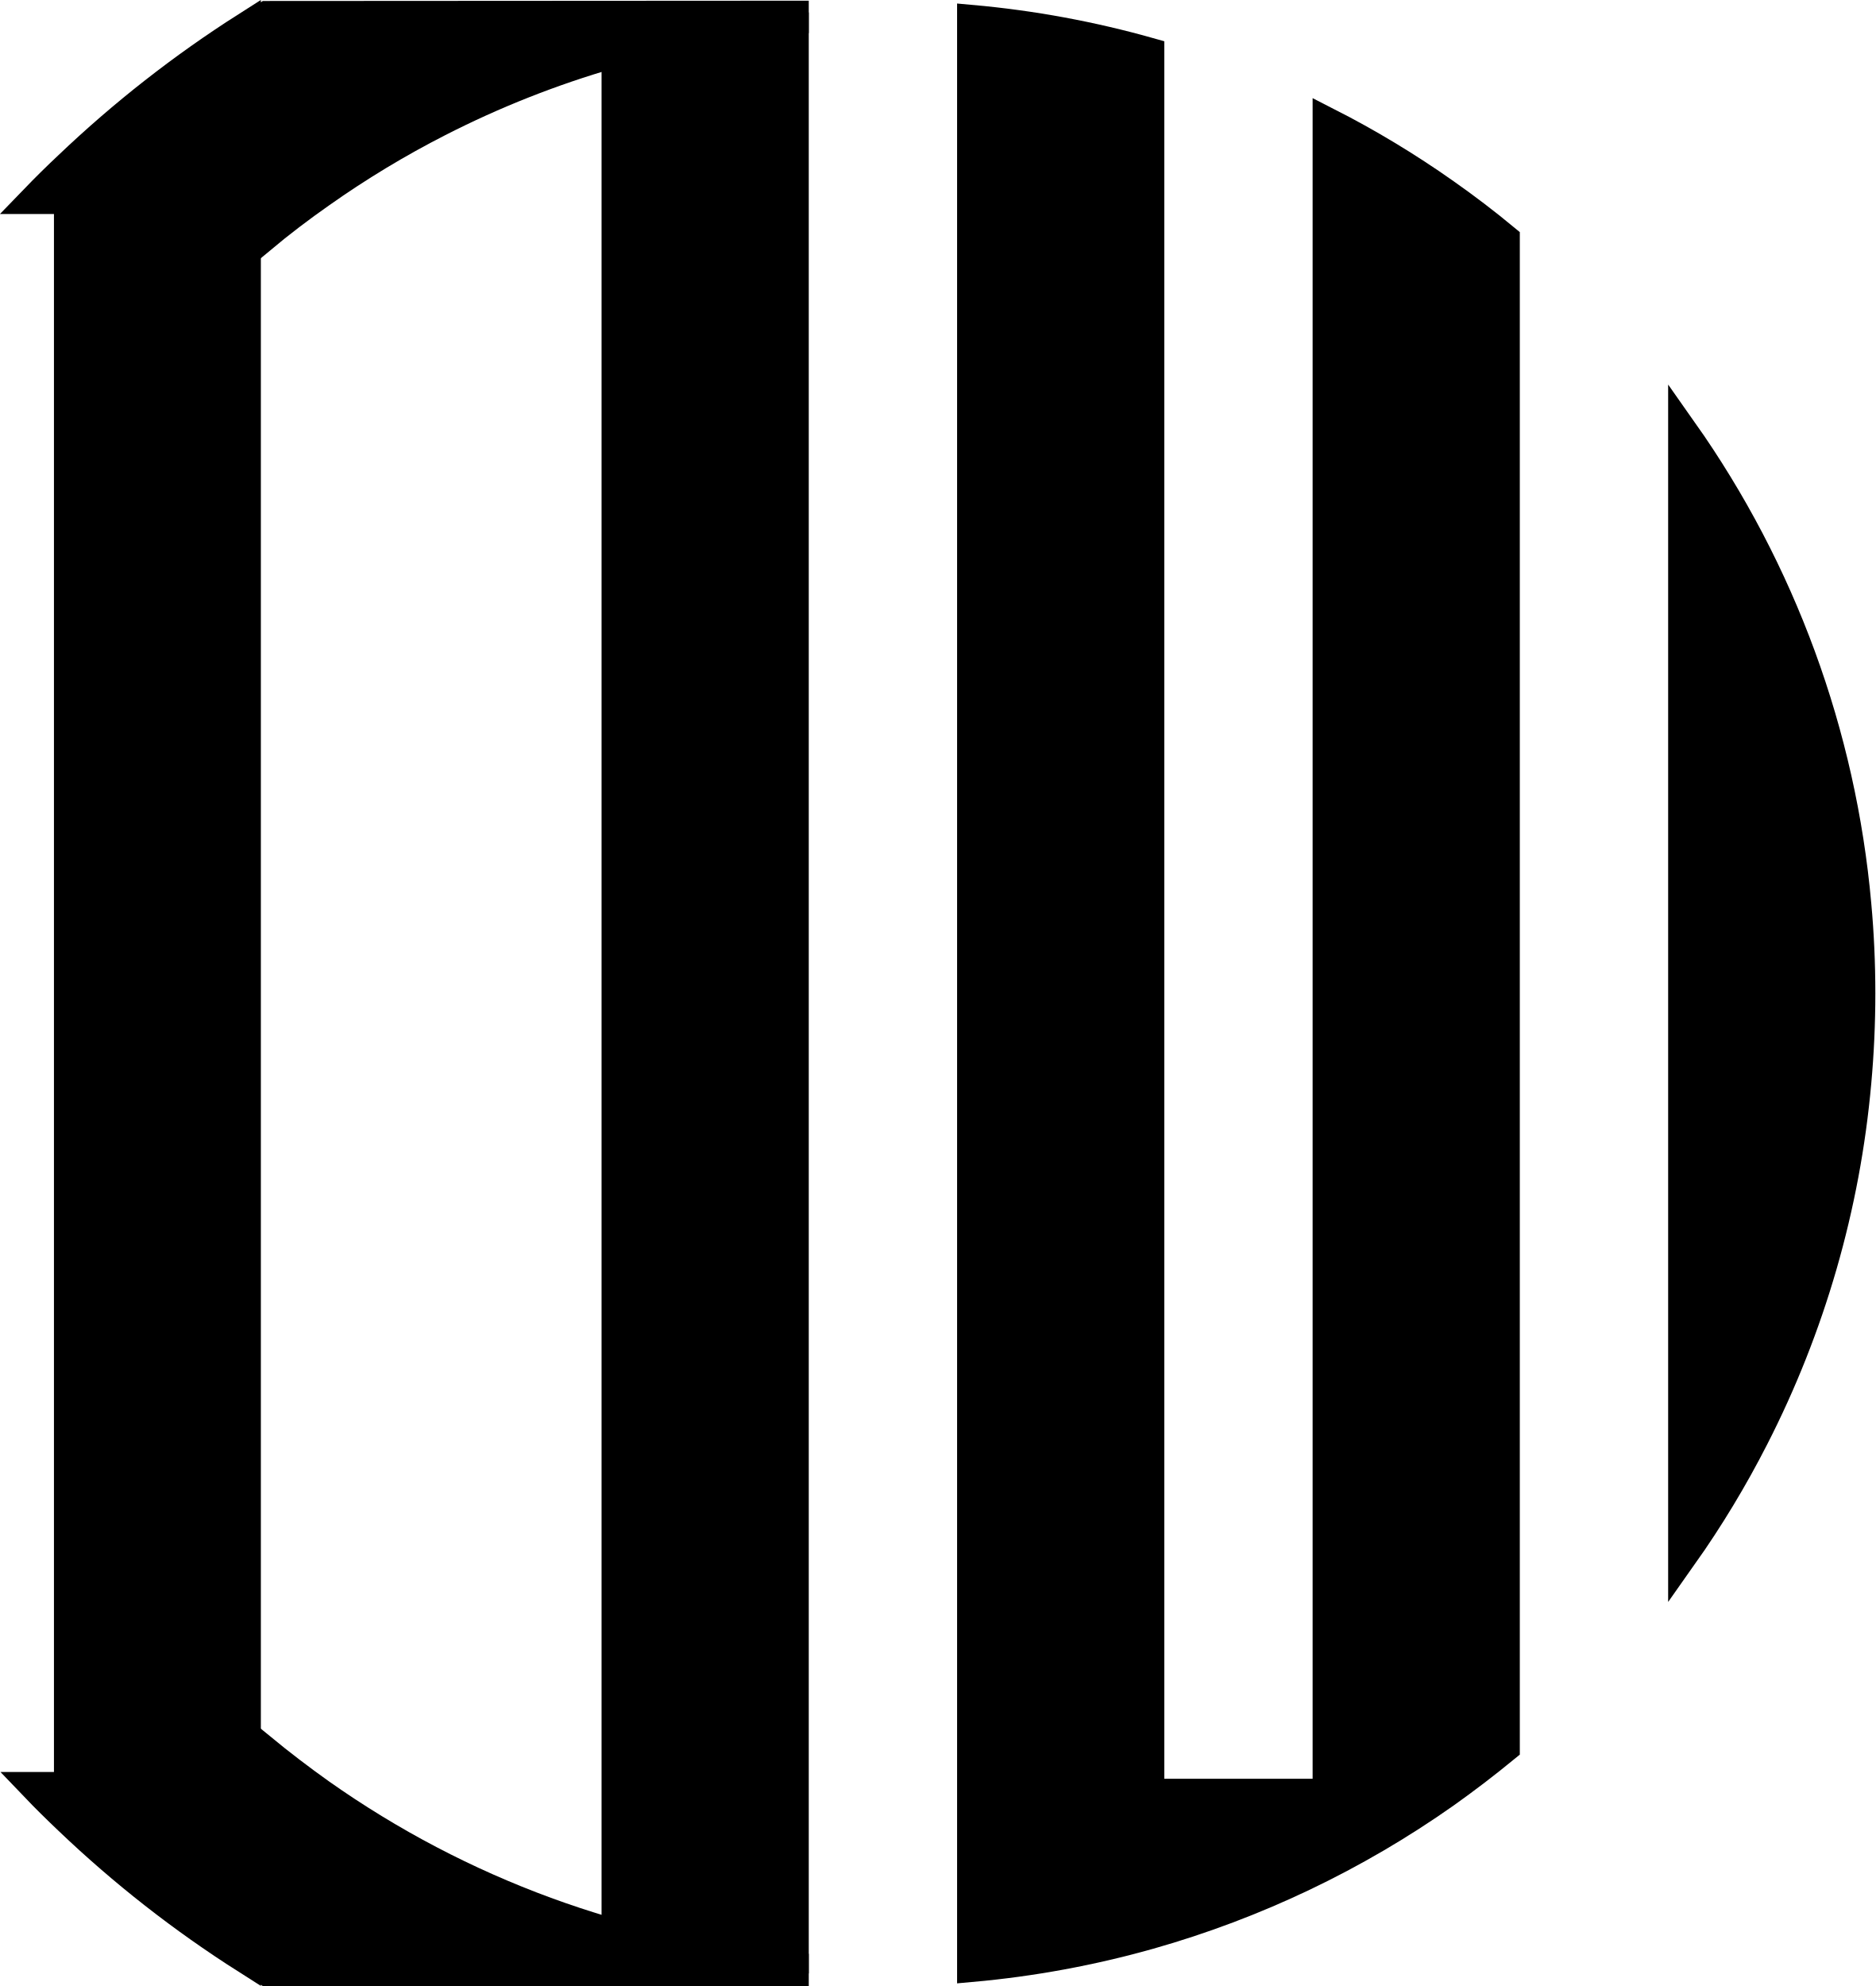
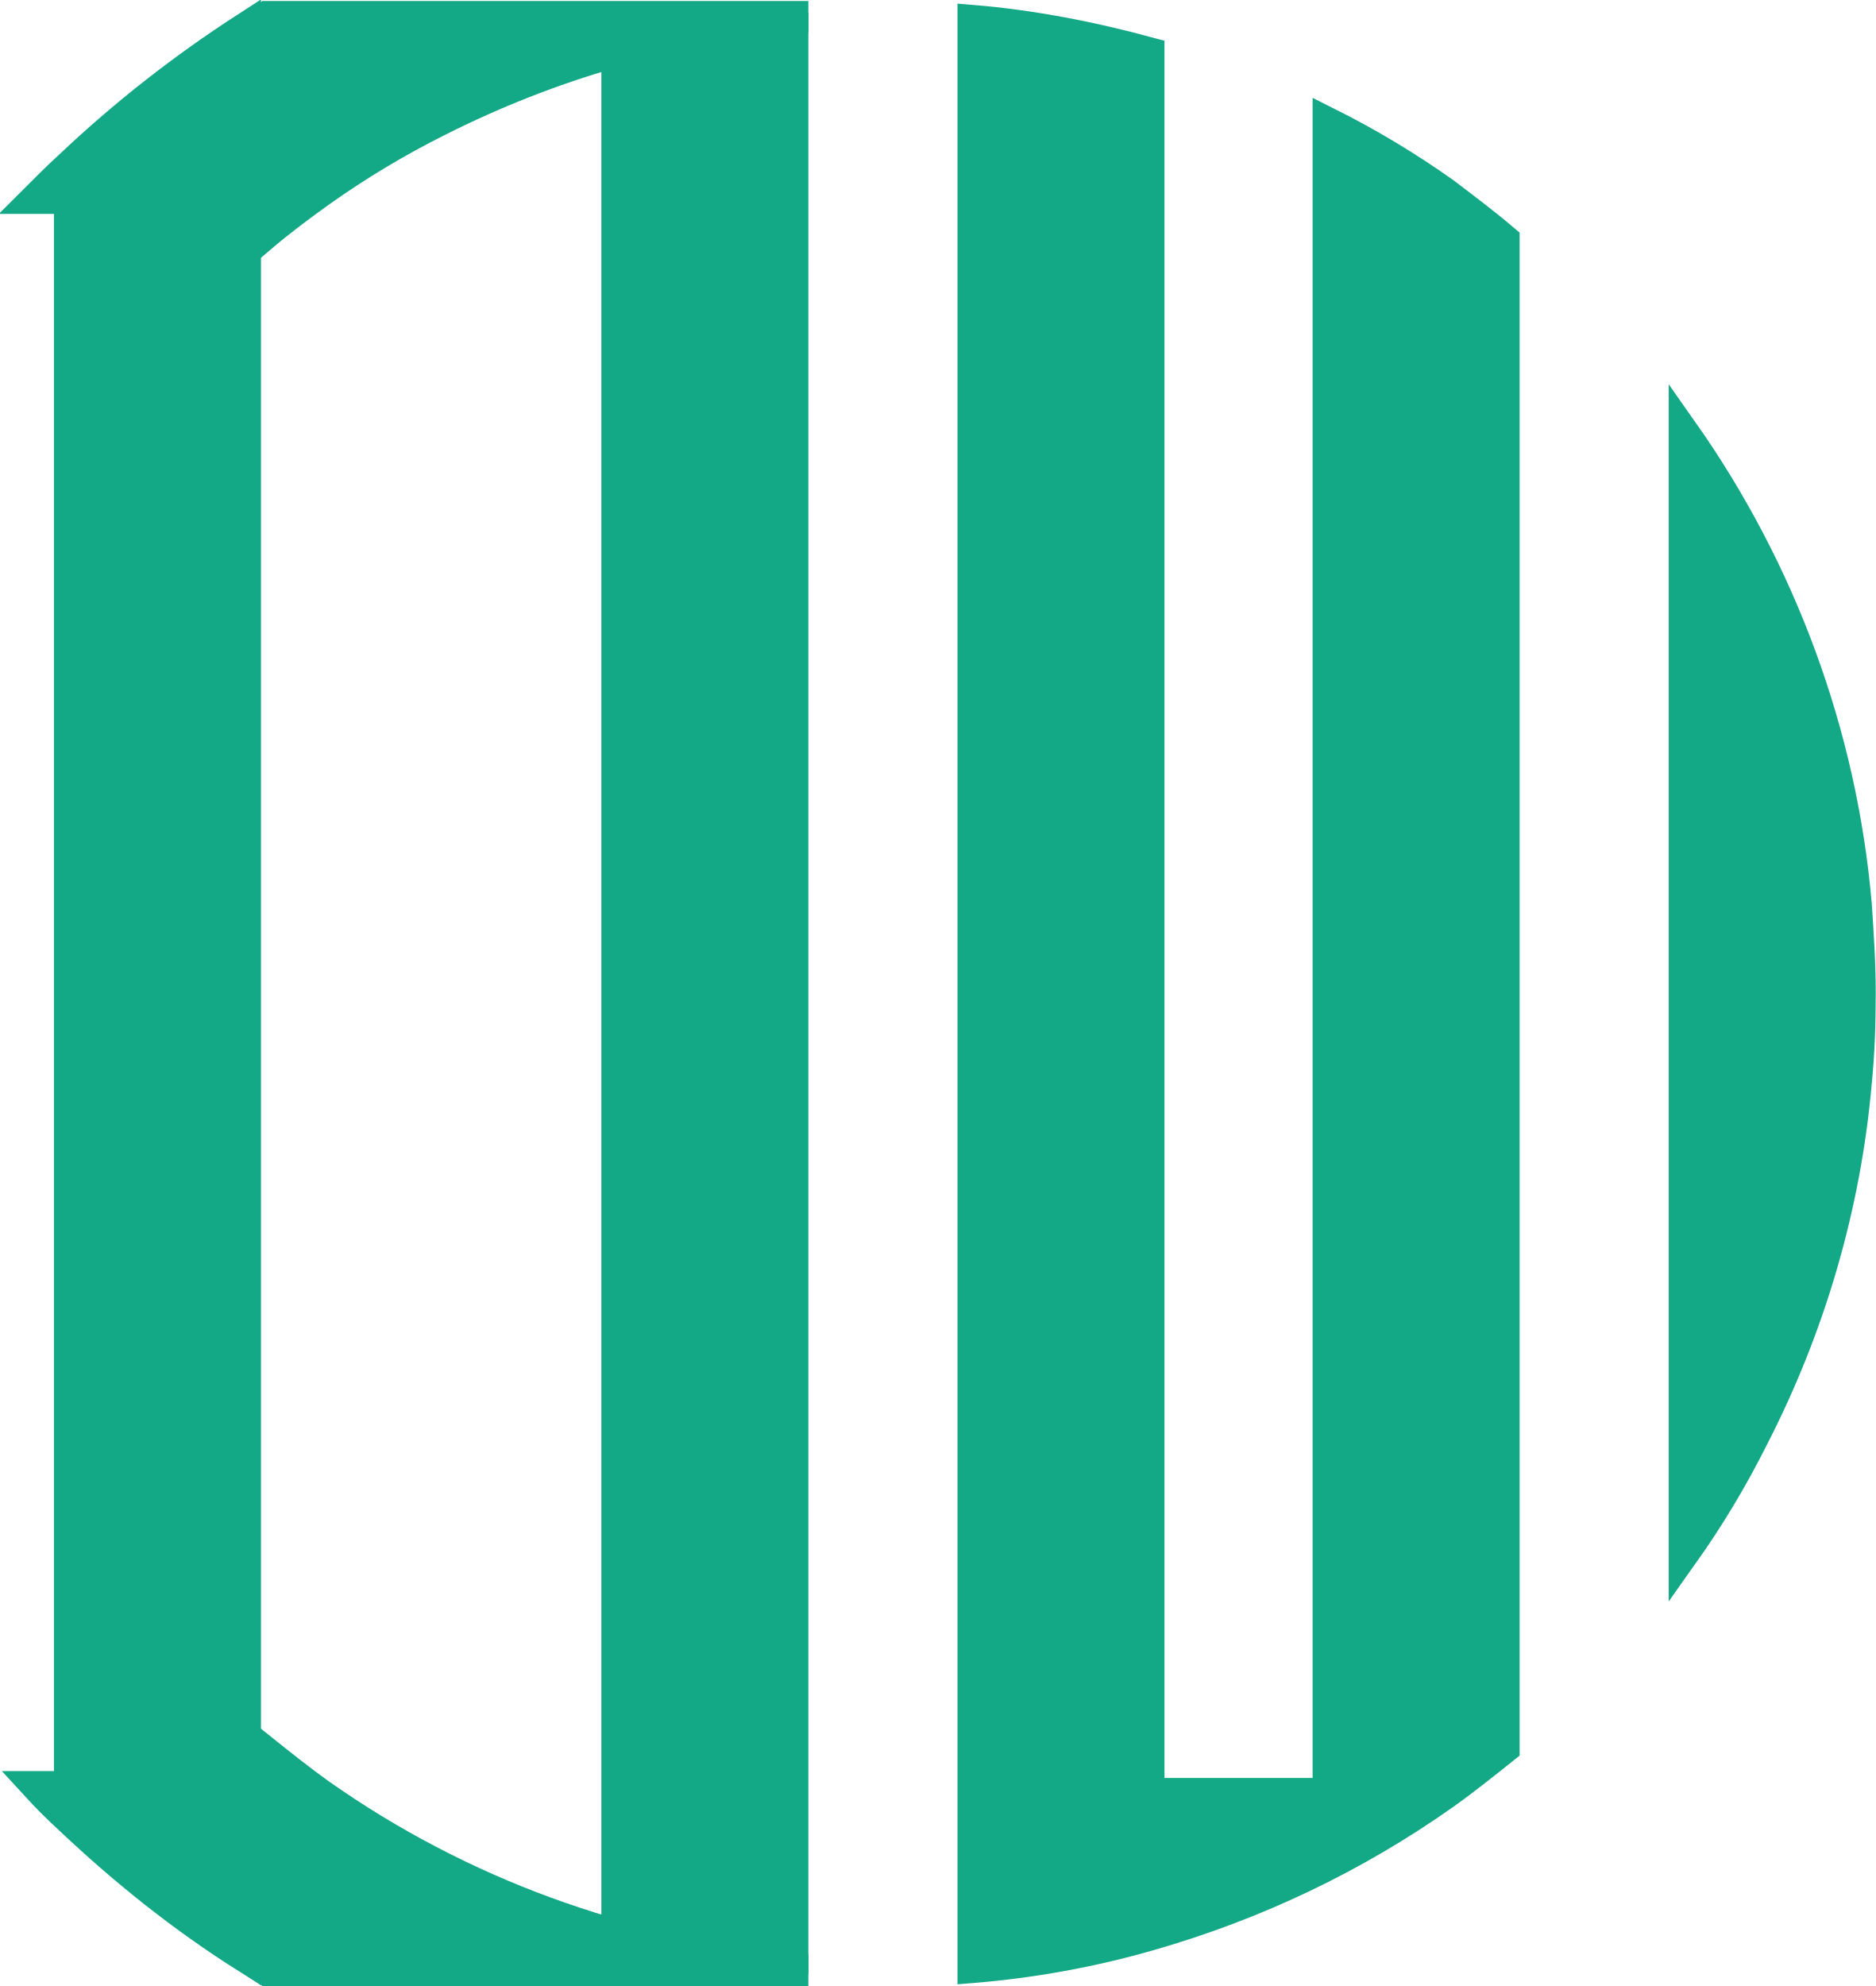
- <svg xmlns="http://www.w3.org/2000/svg" viewBox="0 0 191.16 202.4">
-   <defs>
-     <style>.cls-1{stroke:#000;stroke-miterlimit:10;stroke-width:3px;}</style>
-   </defs>
-   <g id="레이어_2" data-name="레이어 2">
-     <g id="레이어_1-2" data-name="레이어 1">
-       <path class="cls-1" d="M25.09,2.73V199.66A117.27,117.27,0,0,1,7,185.5c-1.17-1.11-2.32-2.24-3.44-3.41H7V20.31H3.53Q5.21,18.57,7,16.89A118.5,118.5,0,0,1,25.09,2.73Z" />
-       <path class="cls-1" d="M80.94,1.57V2A98.77,98.77,0,0,0,44.7,12.44a97.94,97.94,0,0,0-12,7.25q-3.15,2.2-6.12,4.67V2l.64-.4Z" />
-       <path class="cls-1" d="M80.94,200.49v.41H27.21l-.64-.4V178.11q3,2.46,6.11,4.67a99,99,0,0,0,48.26,17.71Z" />
-       <rect class="cls-1" x="62.82" y="2.77" width="18.12" height="196.85" />
-       <path class="cls-1" d="M189.66,101.24c0,3.05-.14,6.08-.41,9.06a98.77,98.77,0,0,1-10.46,36.24,97.94,97.94,0,0,1-7.25,12V43.92a99,99,0,0,1,17.71,48.26Q189.66,96.65,189.66,101.24Z" />
-       <path class="cls-1" d="M153.42,24.36V178.11q-3,2.46-6.11,4.67a99.4,99.4,0,0,1-30.13,14.37,99.4,99.4,0,0,1-18.12,3.34V2a99.4,99.4,0,0,1,18.12,3.34V182.78H135.3V12.45a97.75,97.75,0,0,1,12,7.24Q150.45,21.9,153.42,24.36Z" />
+ <svg xmlns="http://www.w3.org/2000/svg" version="1.1" id="레이어_1" x="0px" y="0px" viewBox="0 0 191.2 202.4" style="enable-background:new 0 0 191.2 202.4;" xml:space="preserve">
+   <style type="text/css">
+ 	.st0{fill:#13A987;stroke:#13A987;stroke-width:3;stroke-miterlimit:10;}
+ </style>
+   <g id="레이어_2_1_">
+     <g id="레이어_1-2">
+       <path class="st0" d="M25.1,2.7v196.9c-6.5-4.1-12.5-8.9-18.1-14.2c-1.2-1.1-2.3-2.2-3.4-3.4H7V20.3H3.5C4.7,19.1,5.8,18,7,16.9    C12.6,11.6,18.6,6.9,25.1,2.7z" />
+       <path class="st0" d="M80.9,1.6V2C68.3,3.1,56,6.7,44.7,12.4c-4.2,2.1-8.2,4.5-12,7.2c-2.1,1.5-4.1,3-6.1,4.7V2l0.6-0.4H80.9z" />
+       <path class="st0" d="M80.9,200.5v0.4H27.2l-0.6-0.4v-22.4c2,1.6,4,3.2,6.1,4.7C46.9,192.8,63.6,198.9,80.9,200.5L80.9,200.5z" />
+       <rect x="62.8" y="2.8" class="st0" width="18.1" height="196.9" />
+       <path class="st0" d="M189.7,101.2c0,3.1-0.1,6.1-0.4,9.1c-1.1,12.6-4.7,24.9-10.5,36.2c-2.1,4.2-4.5,8.2-7.2,12V43.9    c10,14.2,16.2,30.9,17.7,48.3C189.5,95.2,189.7,98.2,189.7,101.2z" />
+       <path class="st0" d="M153.4,24.4v153.8c-2,1.6-4,3.2-6.1,4.7c-9.2,6.5-19.3,11.3-30.1,14.4c-5.9,1.7-12,2.8-18.1,3.3V2    c6.1,0.5,12.2,1.7,18.1,3.3v177.4h18.1V12.4c4.2,2.1,8.2,4.5,12,7.2C149.4,21.2,151.4,22.7,153.4,24.4z" />
    </g>
  </g>
</svg>
